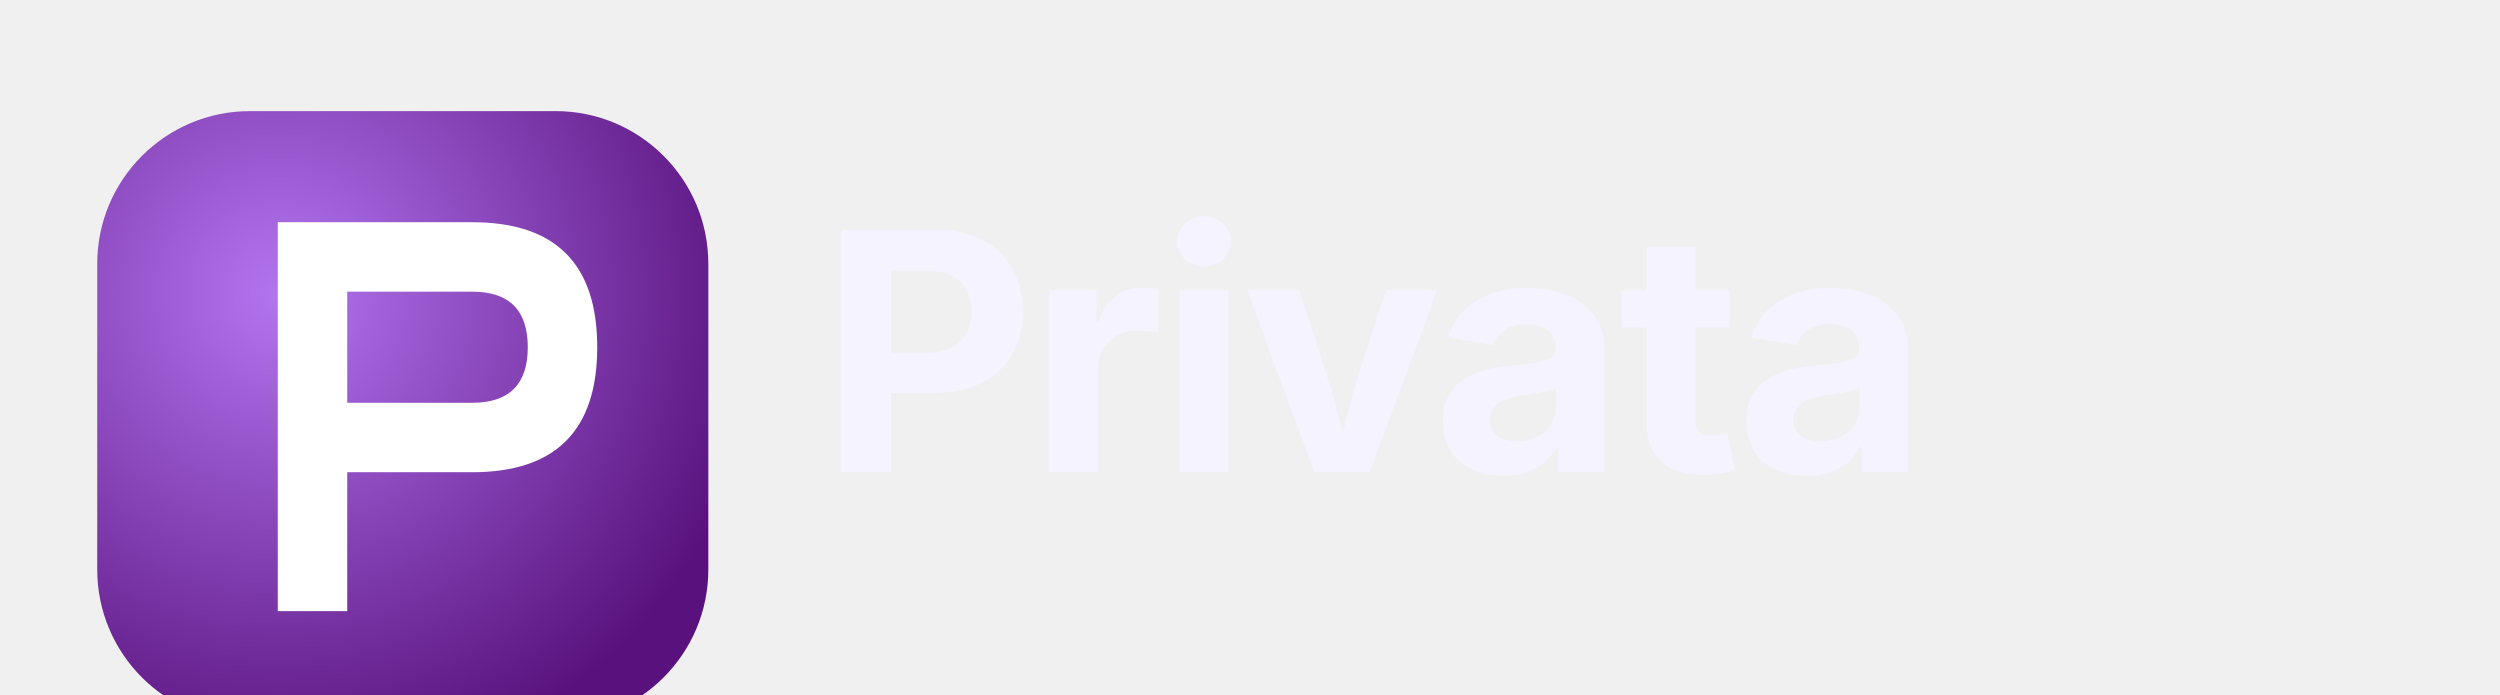
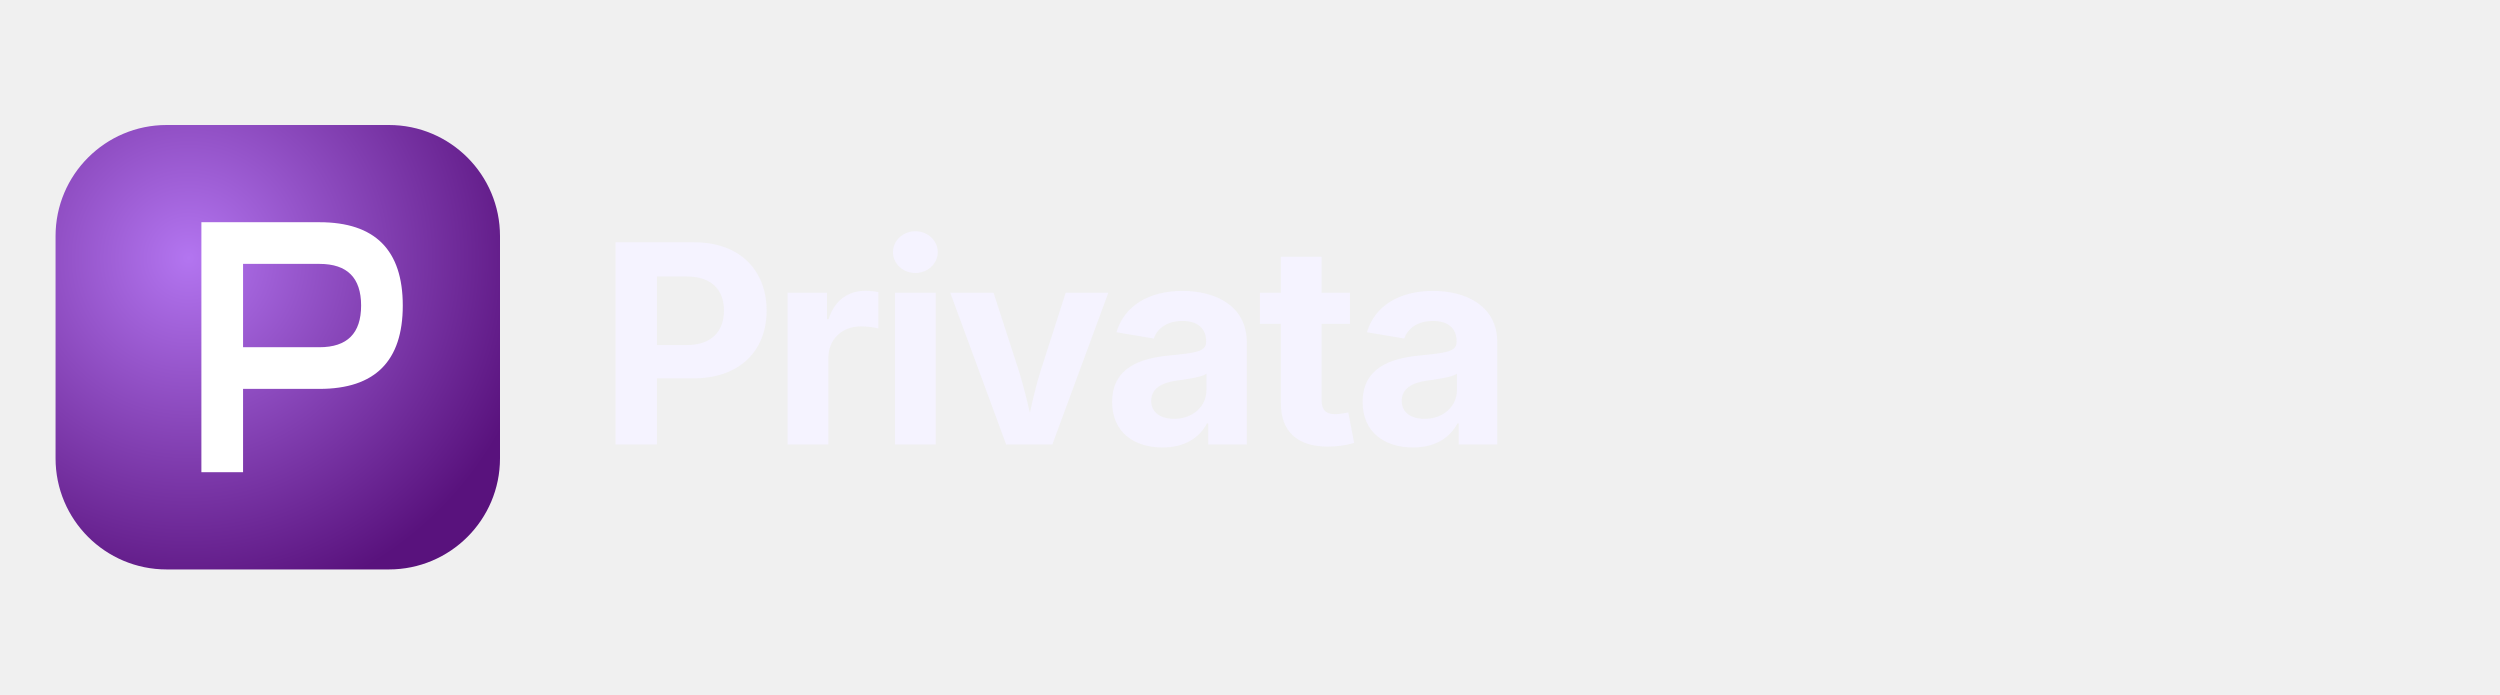
<svg xmlns="http://www.w3.org/2000/svg" viewBox="0 0 360 100" role="img" aria-label="Privata">
  <defs>
    <radialGradient id="pMark" cx="30%" cy="30%" r="80%">
      <stop offset="0%" stop-color="hsl(270, 80%, 70%)" />
      <stop offset="100%" stop-color="hsl(280, 75%, 28%)" />
    </radialGradient>
  </defs>
-   <g transform="translate(8,10)">
-     <rect x="6" y="6" width="88" height="88" rx="22" fill="url(#pMark)" />
-     <path d="M 32 22 L 32 78 L 42 78 L 42 58 L 60 58 Q 78 58 78 40 Q 78 22 60 22 Z M 42 32 L 60 32 Q 68 32 68 40 Q 68 48 60 48 L 42 48 Z" fill="#FFFFFF" fill-rule="evenodd" />
+   <g transform="translate(8,18)">
+     <rect x="0" y="0" width="64" height="64" rx="16" fill="url(#pMark)" />
+     <path d="M 21 14 L 21 50 L 27 50 L 27 38 L 38 38 Q 50 38 50 26 Q 50 14 38 14 Z M 27 20 L 38 20 Q 44 20 44 26 Q 44 32 38 32 L 27 32 Z" fill="#FFFFFF" fill-rule="evenodd" />
  </g>
-   <text x="118" y="68" font-family="Inter,system-ui,-apple-system,sans-serif" font-size="48" font-weight="700" fill="#F5F3FF" letter-spacing="-1">Privata</text>
+   <text x="86" y="64" font-family="Inter,system-ui,-apple-system,sans-serif" font-size="40" font-weight="700" fill="#F5F3FF" letter-spacing="-1">Privata</text>
</svg>
